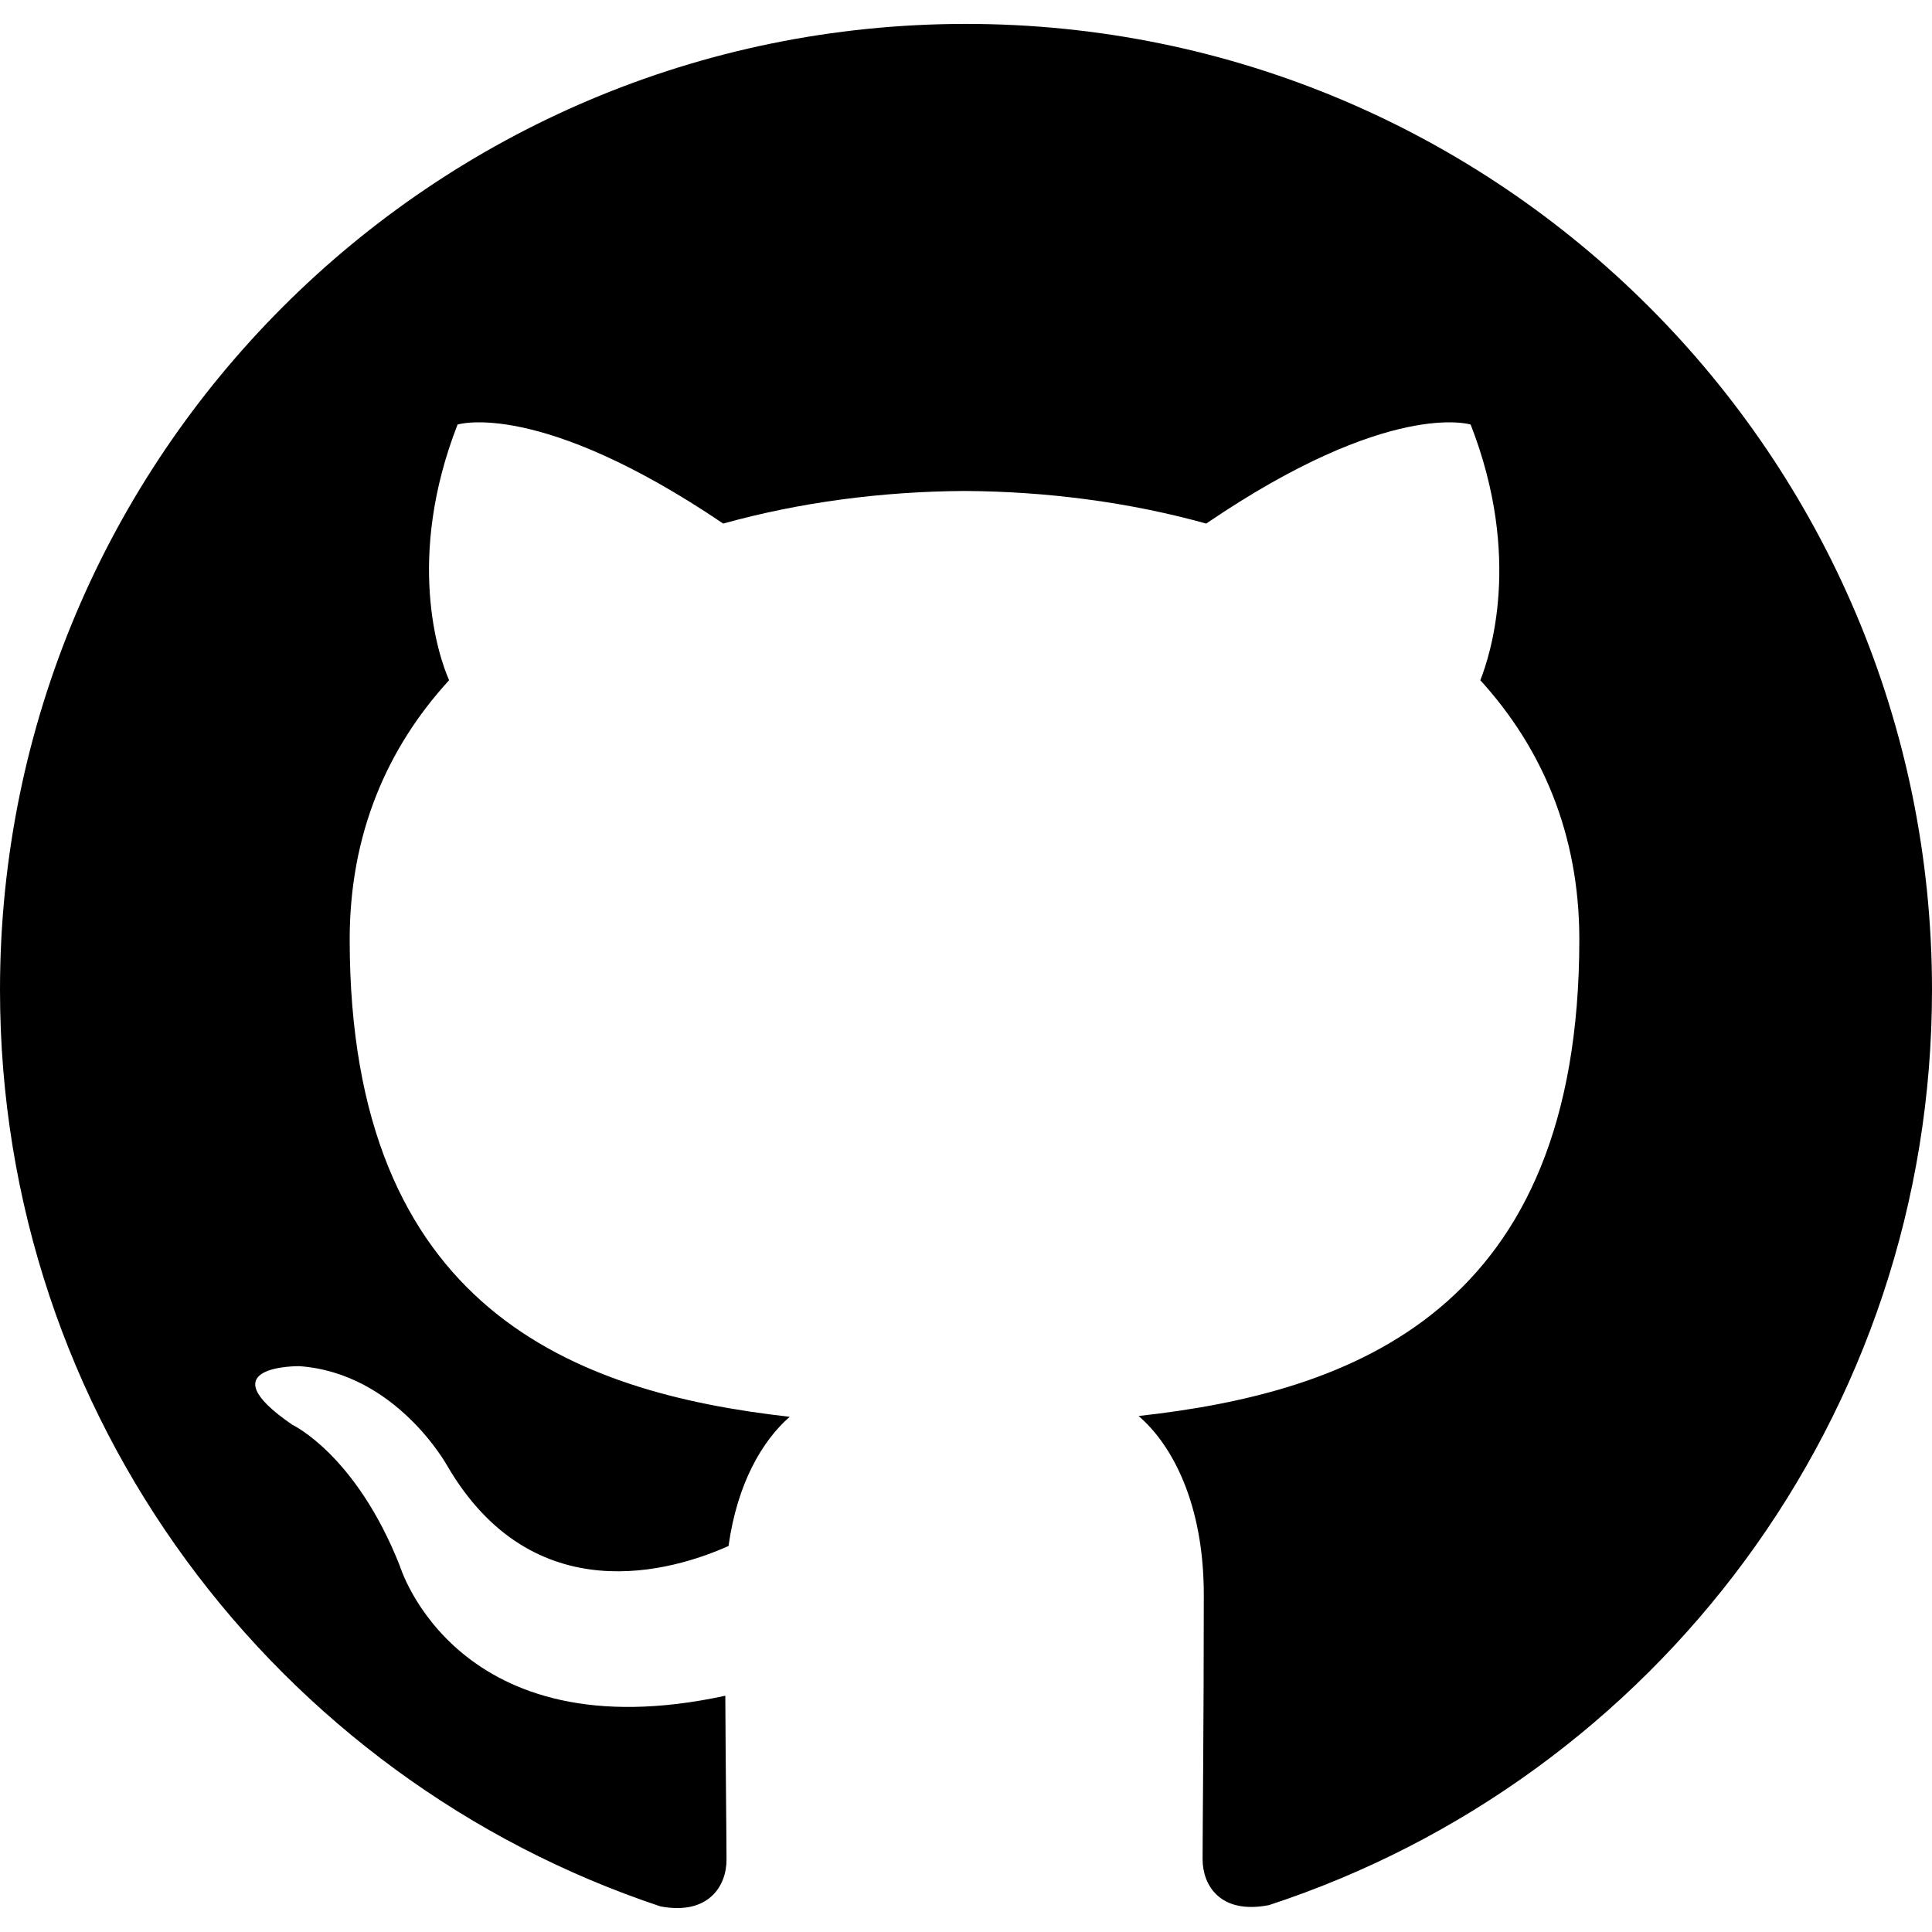
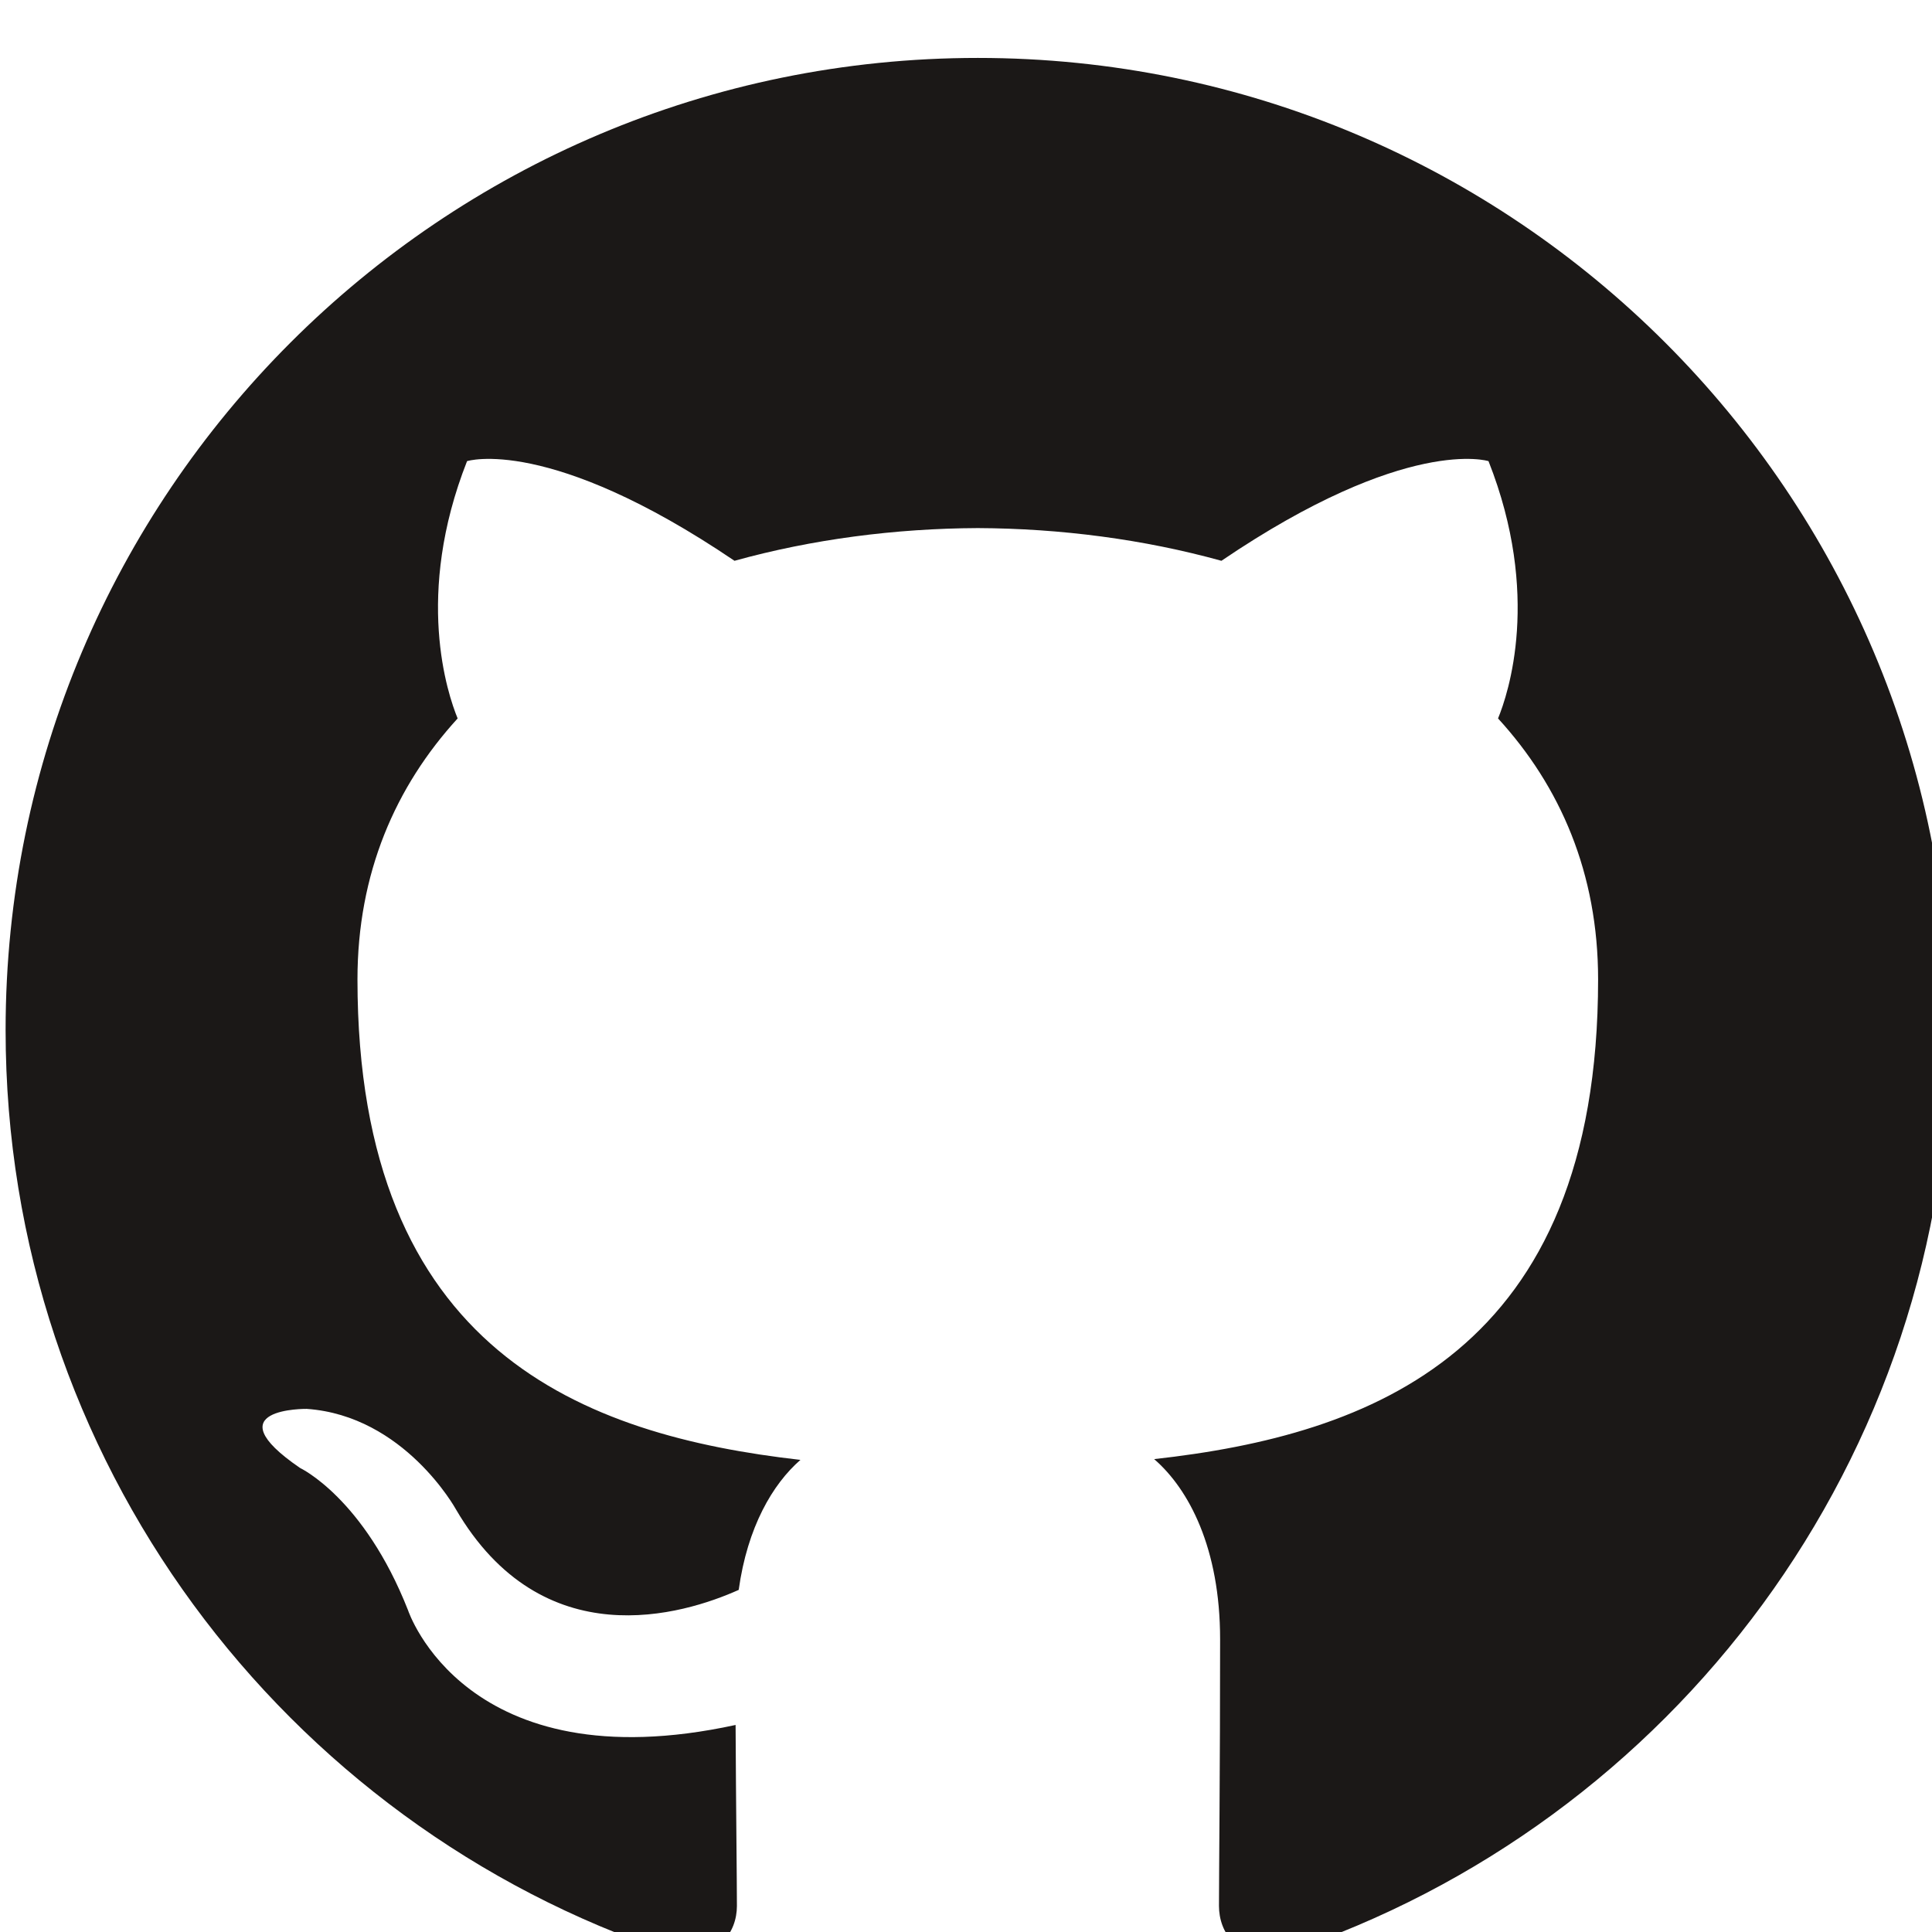
- <svg xmlns="http://www.w3.org/2000/svg" class="icon icon-github" viewBox="0 0 24 24">
-   <path d="M12 .297c-6.63 0-12 5.373-12 12 0 5.303 3.438 9.8 8.205 11.385.6.113.82-.258.82-.577 0-.285-.01-1.04-.015-2.04-3.338.724-4.042-1.61-4.042-1.61C4.422 18.07 3.633 17.7 3.633 17.7c-1.087-.744.084-.729.084-.729 1.205.084 1.838 1.236 1.838 1.236 1.07 1.835 2.809 1.305 3.495.998.108-.776.417-1.305.76-1.605-2.665-.3-5.466-1.332-5.466-5.93 0-1.31.465-2.38 1.235-3.22-.135-.303-.54-1.523.105-3.176 0 0 1.005-.322 3.3 1.23.96-.267 1.98-.399 3-.405 1.02.006 2.04.138 3 .405 2.28-1.552 3.285-1.23 3.285-1.23.645 1.653.24 2.873.12 3.176.765.84 1.23 1.91 1.23 3.22 0 4.61-2.805 5.625-5.475 5.92.42.36.81 1.096.81 2.22 0 1.606-.015 2.896-.015 3.286 0 .315.21.69.825.57C20.565 22.092 24 17.592 24 12.297c0-6.627-5.373-12-12-12" />
+ <svg xmlns="http://www.w3.org/2000/svg" version="1.1" id="svg45" xml:space="preserve" viewBox="273 250 160 160">
+   <defs id="defs49" />
+   <g id="g53" transform="matrix(1.333333,0,0,-1.333333,0,666.6533)">
+     <path d="m 265.486,308.892 c -33.347,0 -60.388,-27.036 -60.388,-60.388 0,-26.681 17.303,-49.317 41.297,-57.302 3.018,-0.559 4.126,1.31 4.126,2.905 0,1.44 -0.056,6.197 -0.082,11.243 -16.8,-3.653 -20.345,7.125 -20.345,7.125 -2.747,6.98 -6.705,8.836 -6.705,8.836 -5.479,3.748 0.413,3.671 0.413,3.671 6.064,-0.425 9.257,-6.224 9.257,-6.224 5.386,-9.231 14.127,-6.562 17.573,-5.019 0.542,3.903 2.107,6.568 3.834,8.075 -13.413,1.527 -27.513,6.705 -27.513,29.844 0,6.593 2.359,11.98 6.222,16.209 -0.627,1.522 -2.694,7.663 0.585,15.981 0,0 5.071,1.623 16.611,-6.19 4.817,1.338 9.983,2.009 15.115,2.032 5.132,-0.023 10.302,-0.694 15.128,-2.032 11.526,7.813 16.59,6.19 16.59,6.19 3.287,-8.318 1.219,-14.459 0.592,-15.981 3.872,-4.229 6.215,-9.616 6.215,-16.209 0,-23.194 -14.127,-28.301 -27.574,-29.796 2.166,-1.874 4.096,-5.549 4.096,-11.183 0,-8.08 -0.07,-14.583 -0.07,-16.572 0,-1.607 1.087,-3.49 4.148,-2.897 23.981,7.994 41.262,30.622 41.262,57.294 -3e-5,33.352 -27.037,60.388 -60.387,60.388" style="fill:#1b1817;fill-opacity:1;fill-rule:evenodd;stroke:none;stroke-width:0.1" id="path61" />
+   </g>
</svg>
